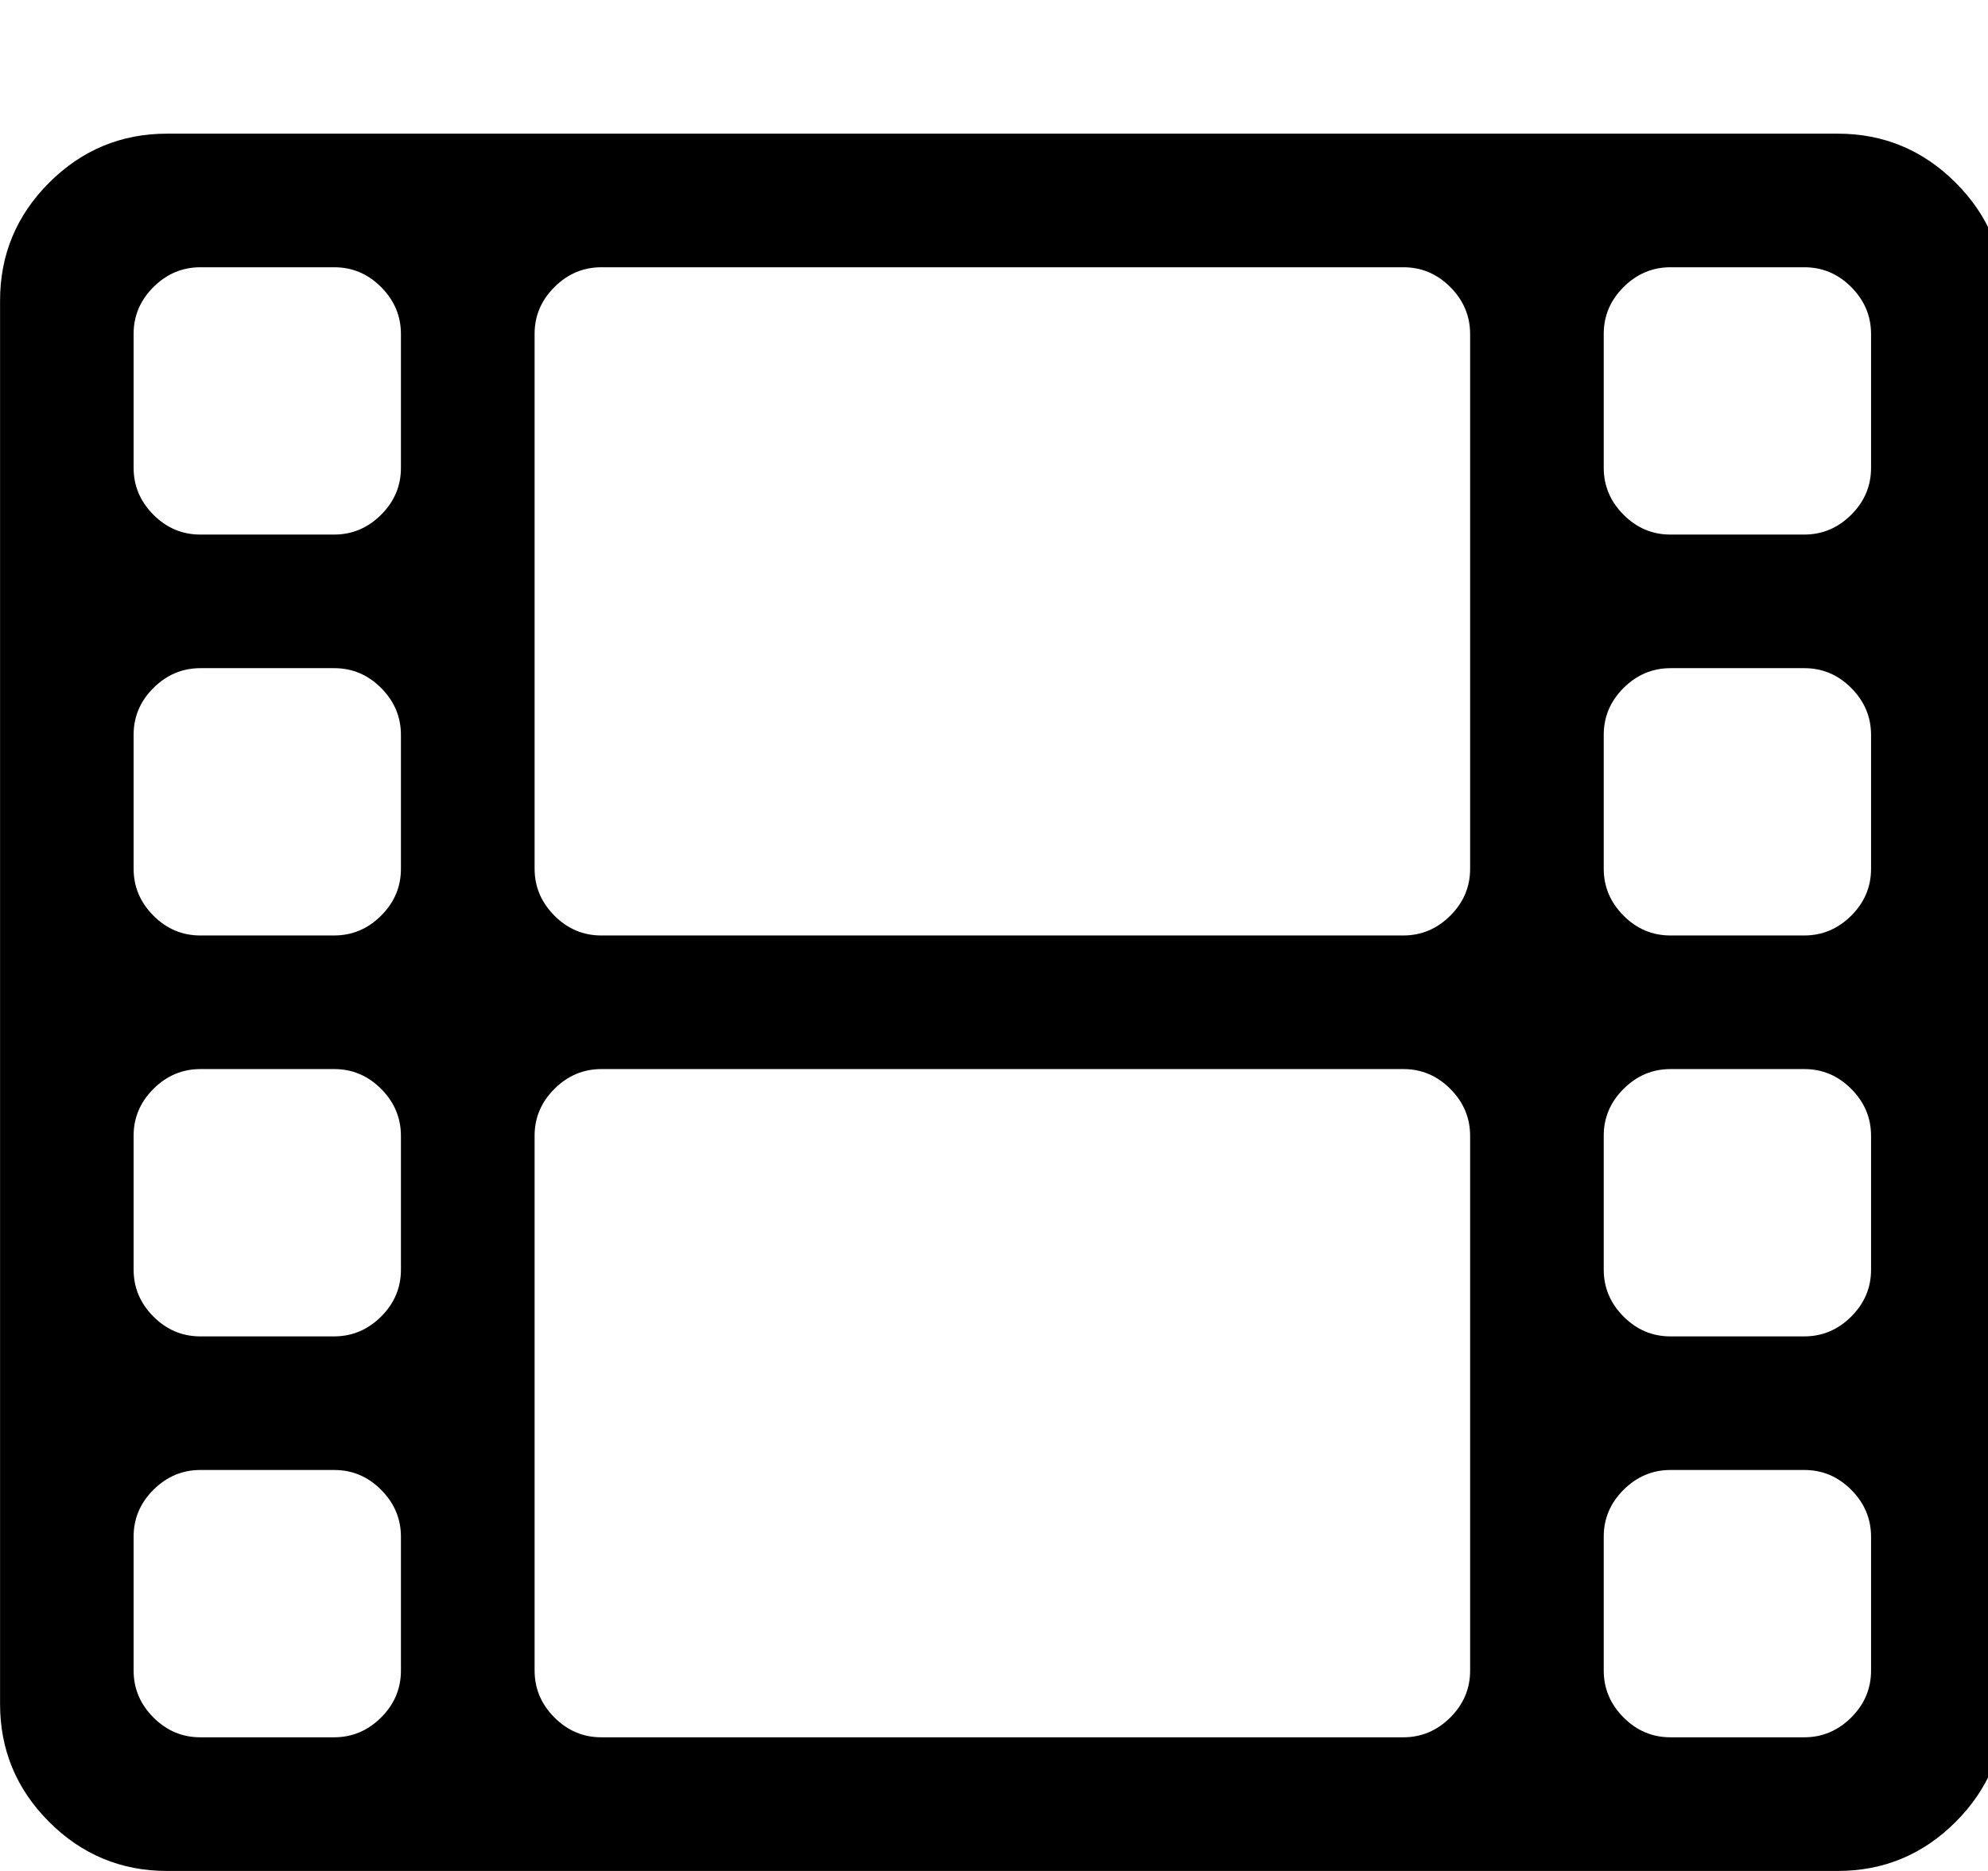
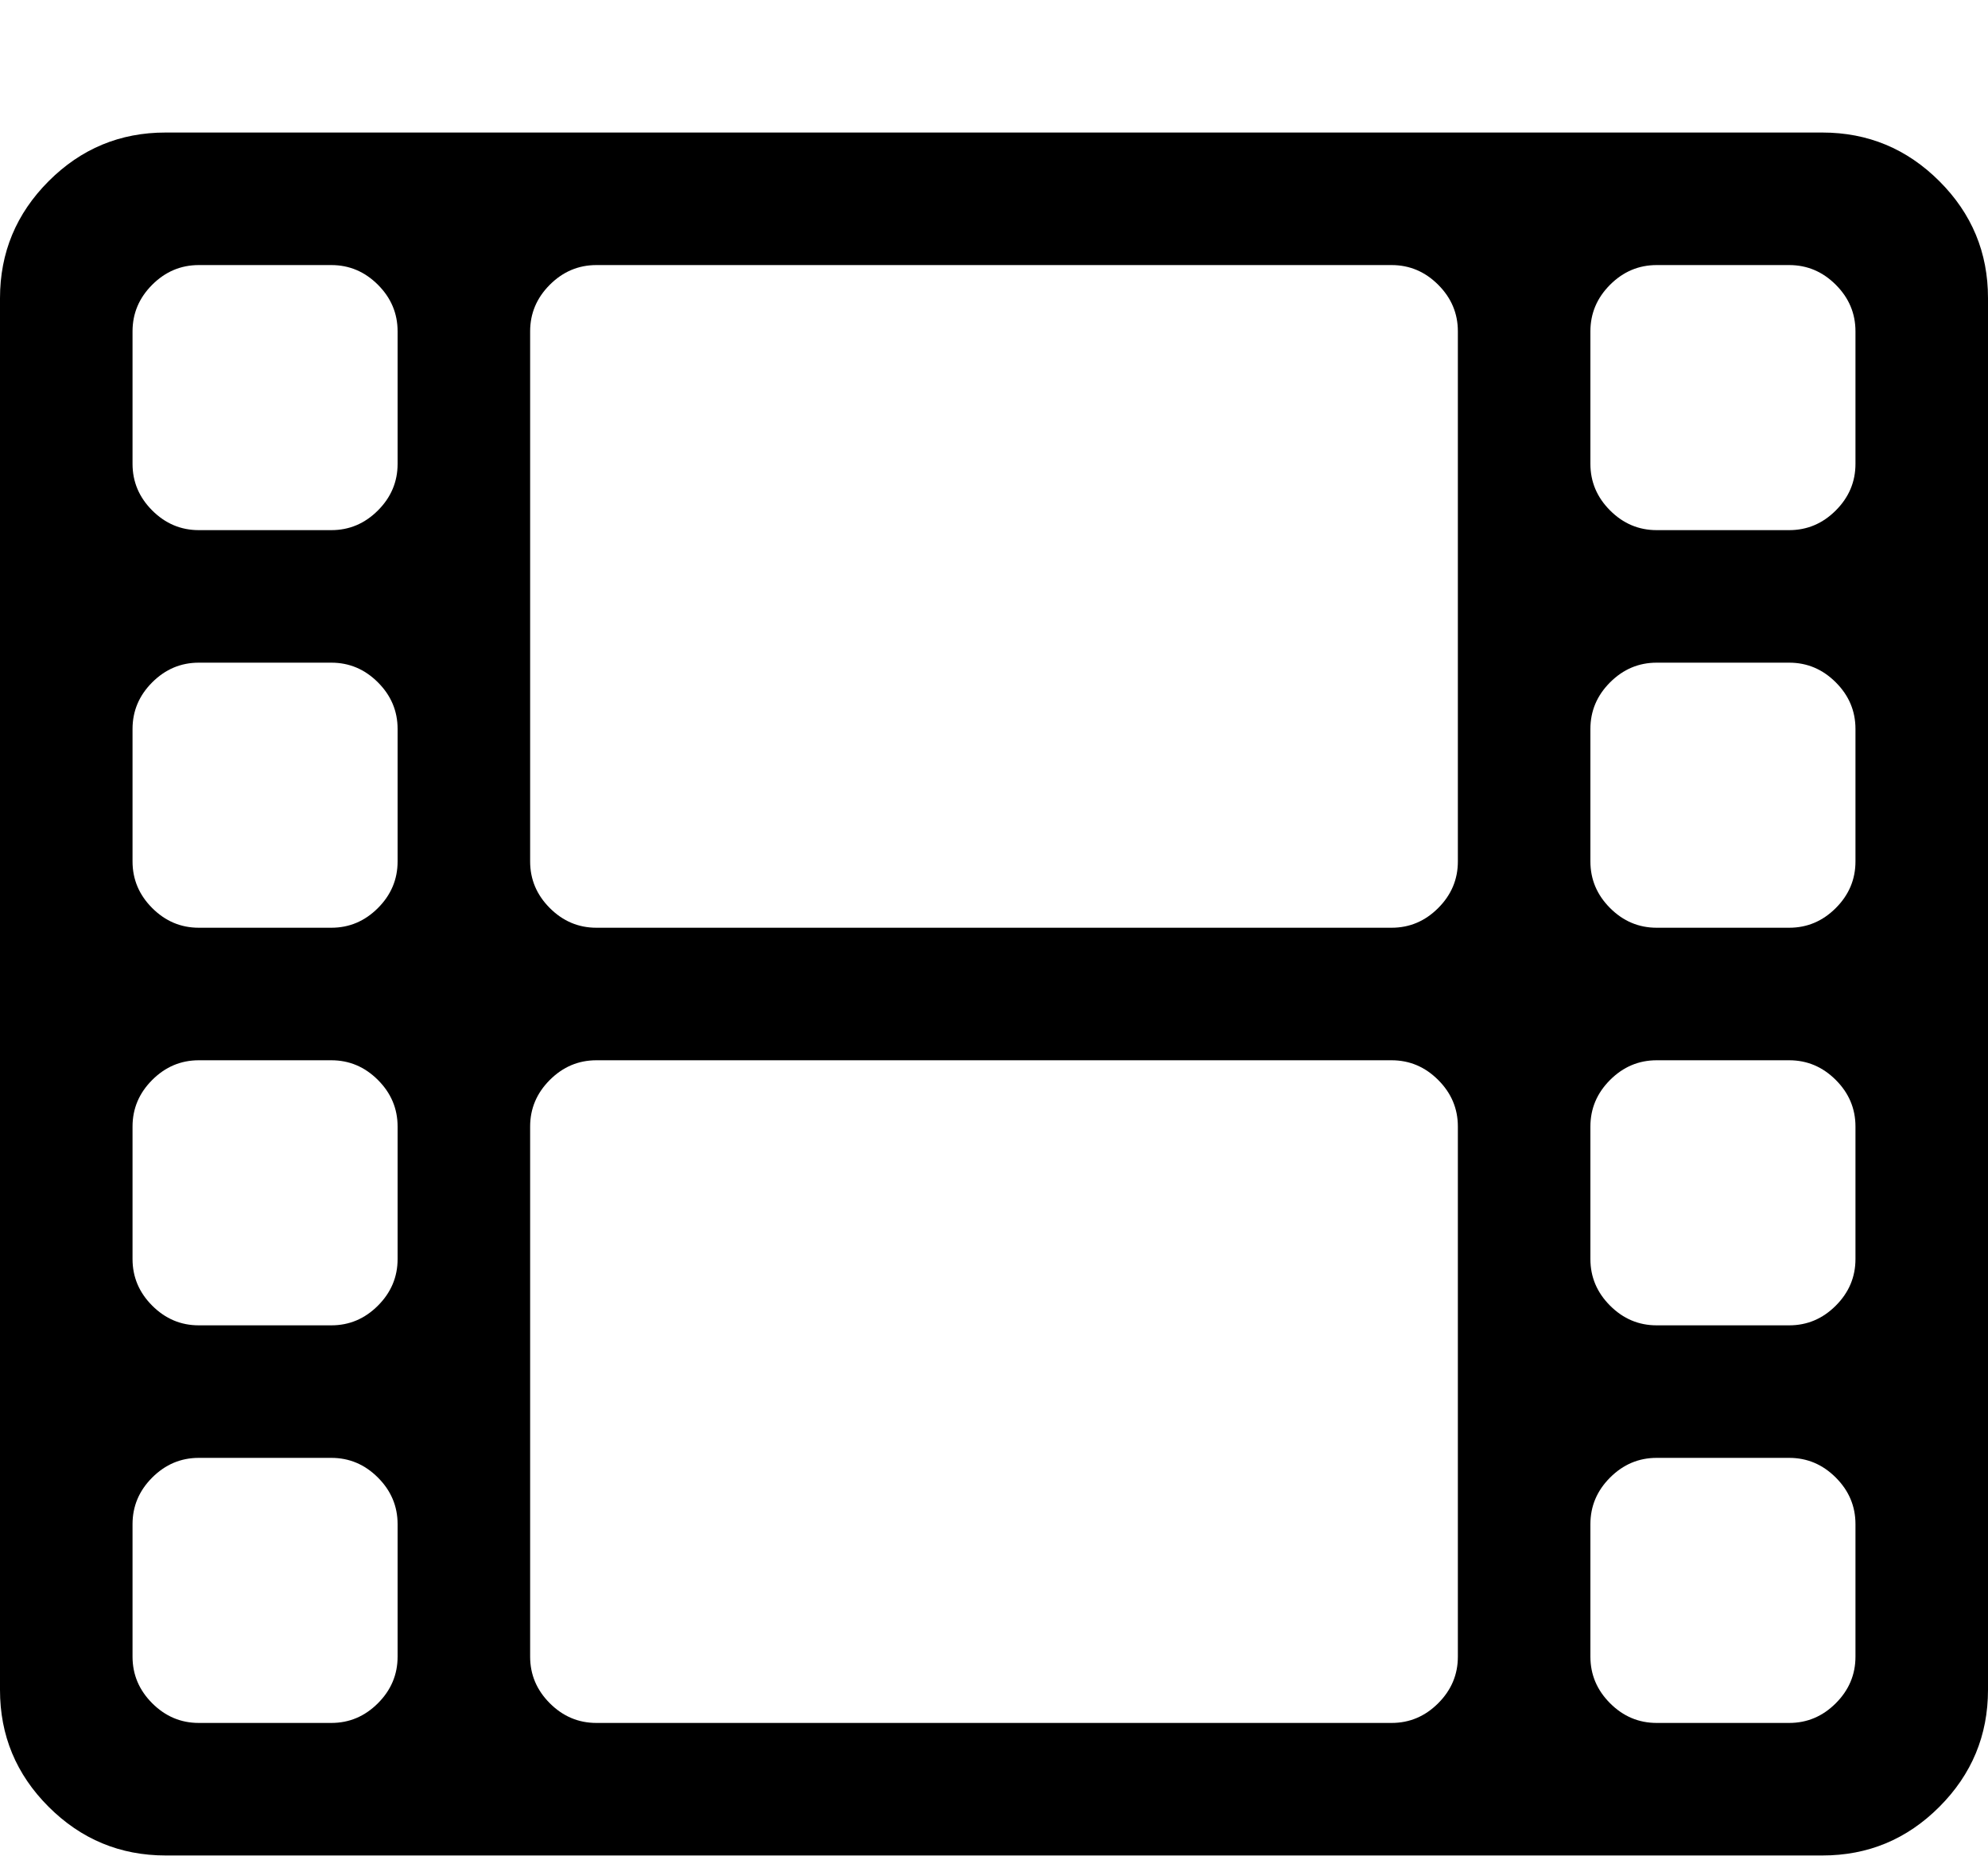
- <svg xmlns="http://www.w3.org/2000/svg" version="1.1" width="34" height="32" viewBox="0 0 34 32">
-   <path d="M6.857 28.571v-2.286q0-0.464-0.339-0.804t-0.804-0.339h-2.286q-0.464 0-0.804 0.339t-0.339 0.804v2.286q0 0.464 0.339 0.804t0.804 0.339h2.286q0.464 0 0.804-0.339t0.339-0.804zM6.857 21.714v-2.286q0-0.464-0.339-0.804t-0.804-0.339h-2.286q-0.464 0-0.804 0.339t-0.339 0.804v2.286q0 0.464 0.339 0.804t0.804 0.339h2.286q0.464 0 0.804-0.339t0.339-0.804zM6.857 14.857v-2.286q0-0.464-0.339-0.804t-0.804-0.339h-2.286q-0.464 0-0.804 0.339t-0.339 0.804v2.286q0 0.464 0.339 0.804t0.804 0.339h2.286q0.464 0 0.804-0.339t0.339-0.804zM25.143 28.571v-9.143q0-0.464-0.339-0.804t-0.804-0.339h-13.714q-0.464 0-0.804 0.339t-0.339 0.804v9.143q0 0.464 0.339 0.804t0.804 0.339h13.714q0.464 0 0.804-0.339t0.339-0.804zM6.857 8v-2.286q0-0.464-0.339-0.804t-0.804-0.339h-2.286q-0.464 0-0.804 0.339t-0.339 0.804v2.286q0 0.464 0.339 0.804t0.804 0.339h2.286q0.464 0 0.804-0.339t0.339-0.804zM32 28.571v-2.286q0-0.464-0.339-0.804t-0.804-0.339h-2.286q-0.464 0-0.804 0.339t-0.339 0.804v2.286q0 0.464 0.339 0.804t0.804 0.339h2.286q0.464 0 0.804-0.339t0.339-0.804zM25.143 14.857v-9.143q0-0.464-0.339-0.804t-0.804-0.339h-13.714q-0.464 0-0.804 0.339t-0.339 0.804v9.143q0 0.464 0.339 0.804t0.804 0.339h13.714q0.464 0 0.804-0.339t0.339-0.804zM32 21.714v-2.286q0-0.464-0.339-0.804t-0.804-0.339h-2.286q-0.464 0-0.804 0.339t-0.339 0.804v2.286q0 0.464 0.339 0.804t0.804 0.339h2.286q0.464 0 0.804-0.339t0.339-0.804zM32 14.857v-2.286q0-0.464-0.339-0.804t-0.804-0.339h-2.286q-0.464 0-0.804 0.339t-0.339 0.804v2.286q0 0.464 0.339 0.804t0.804 0.339h2.286q0.464 0 0.804-0.339t0.339-0.804zM32 8v-2.286q0-0.464-0.339-0.804t-0.804-0.339h-2.286q-0.464 0-0.804 0.339t-0.339 0.804v2.286q0 0.464 0.339 0.804t0.804 0.339h2.286q0.464 0 0.804-0.339t0.339-0.804zM34.286 5.143v24q0 1.179-0.839 2.018t-2.018 0.839h-28.571q-1.179 0-2.018-0.839t-0.839-2.018v-24q0-1.179 0.839-2.018t2.018-0.839h28.571q1.179 0 2.018 0.839t0.839 2.018z" />
+ <svg xmlns="http://www.w3.org/2000/svg" version="1.1" width="30" height="28" viewBox="0 0 30 28">
+   <path d="M6 25v-2q0-0.406-0.297-0.703t-0.703-0.297h-2q-0.406 0-0.703 0.297t-0.297 0.703v2q0 0.406 0.297 0.703t0.703 0.297h2q0.406 0 0.703-0.297t0.297-0.703zM6 19v-2q0-0.406-0.297-0.703t-0.703-0.297h-2q-0.406 0-0.703 0.297t-0.297 0.703v2q0 0.406 0.297 0.703t0.703 0.297h2q0.406 0 0.703-0.297t0.297-0.703zM6 13v-2q0-0.406-0.297-0.703t-0.703-0.297h-2q-0.406 0-0.703 0.297t-0.297 0.703v2q0 0.406 0.297 0.703t0.703 0.297h2q0.406 0 0.703-0.297t0.297-0.703zM22 25v-8q0-0.406-0.297-0.703t-0.703-0.297h-12q-0.406 0-0.703 0.297t-0.297 0.703v8q0 0.406 0.297 0.703t0.703 0.297h12q0.406 0 0.703-0.297t0.297-0.703zM6 7v-2q0-0.406-0.297-0.703t-0.703-0.297h-2q-0.406 0-0.703 0.297t-0.297 0.703v2q0 0.406 0.297 0.703t0.703 0.297h2q0.406 0 0.703-0.297t0.297-0.703zM28 25v-2q0-0.406-0.297-0.703t-0.703-0.297h-2q-0.406 0-0.703 0.297t-0.297 0.703v2q0 0.406 0.297 0.703t0.703 0.297h2q0.406 0 0.703-0.297t0.297-0.703zM22 13v-8q0-0.406-0.297-0.703t-0.703-0.297h-12q-0.406 0-0.703 0.297t-0.297 0.703v8q0 0.406 0.297 0.703t0.703 0.297h12q0.406 0 0.703-0.297t0.297-0.703zM28 19v-2q0-0.406-0.297-0.703t-0.703-0.297h-2q-0.406 0-0.703 0.297t-0.297 0.703v2q0 0.406 0.297 0.703t0.703 0.297h2q0.406 0 0.703-0.297t0.297-0.703zM28 13v-2q0-0.406-0.297-0.703t-0.703-0.297h-2q-0.406 0-0.703 0.297t-0.297 0.703v2q0 0.406 0.297 0.703t0.703 0.297h2q0.406 0 0.703-0.297t0.297-0.703zM28 7v-2q0-0.406-0.297-0.703t-0.703-0.297h-2q-0.406 0-0.703 0.297t-0.297 0.703v2q0 0.406 0.297 0.703t0.703 0.297h2q0.406 0 0.703-0.297t0.297-0.703zM30 4.5v21q0 1.031-0.734 1.766t-1.766 0.734h-25q-1.031 0-1.766-0.734t-0.734-1.766v-21q0-1.031 0.734-1.766t1.766-0.734h25q1.031 0 1.766 0.734t0.734 1.766z" />
</svg>
